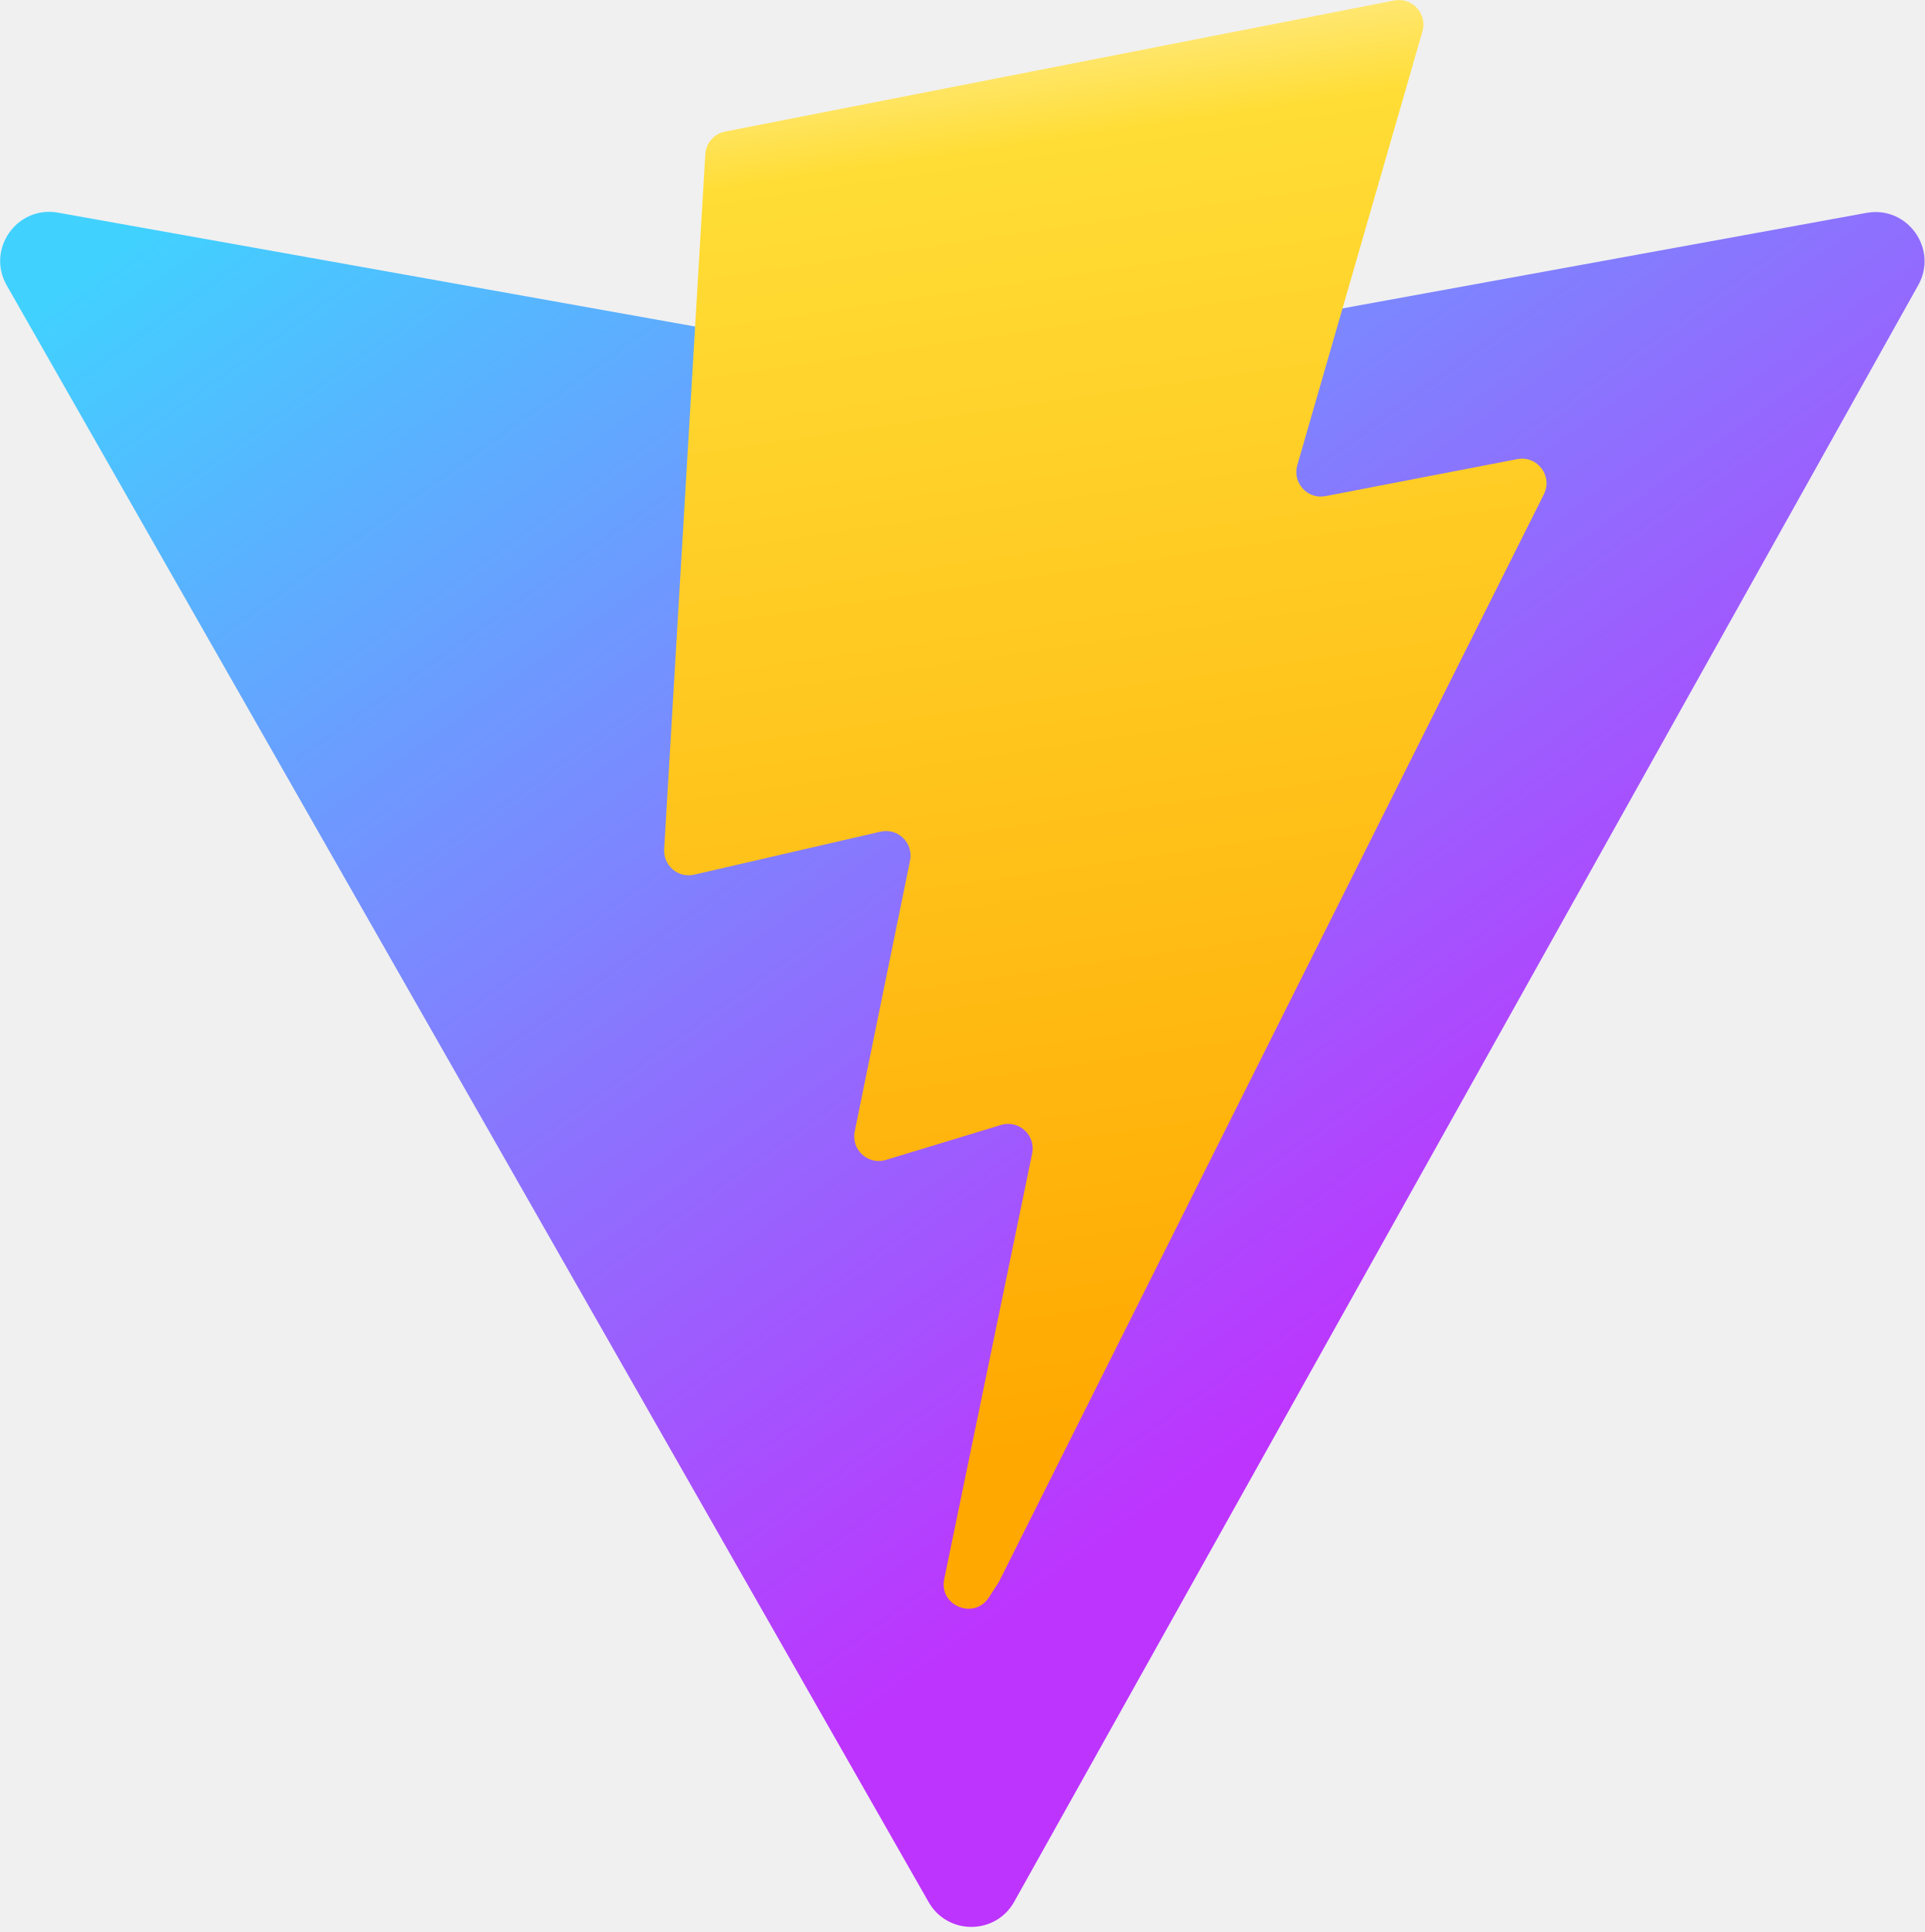
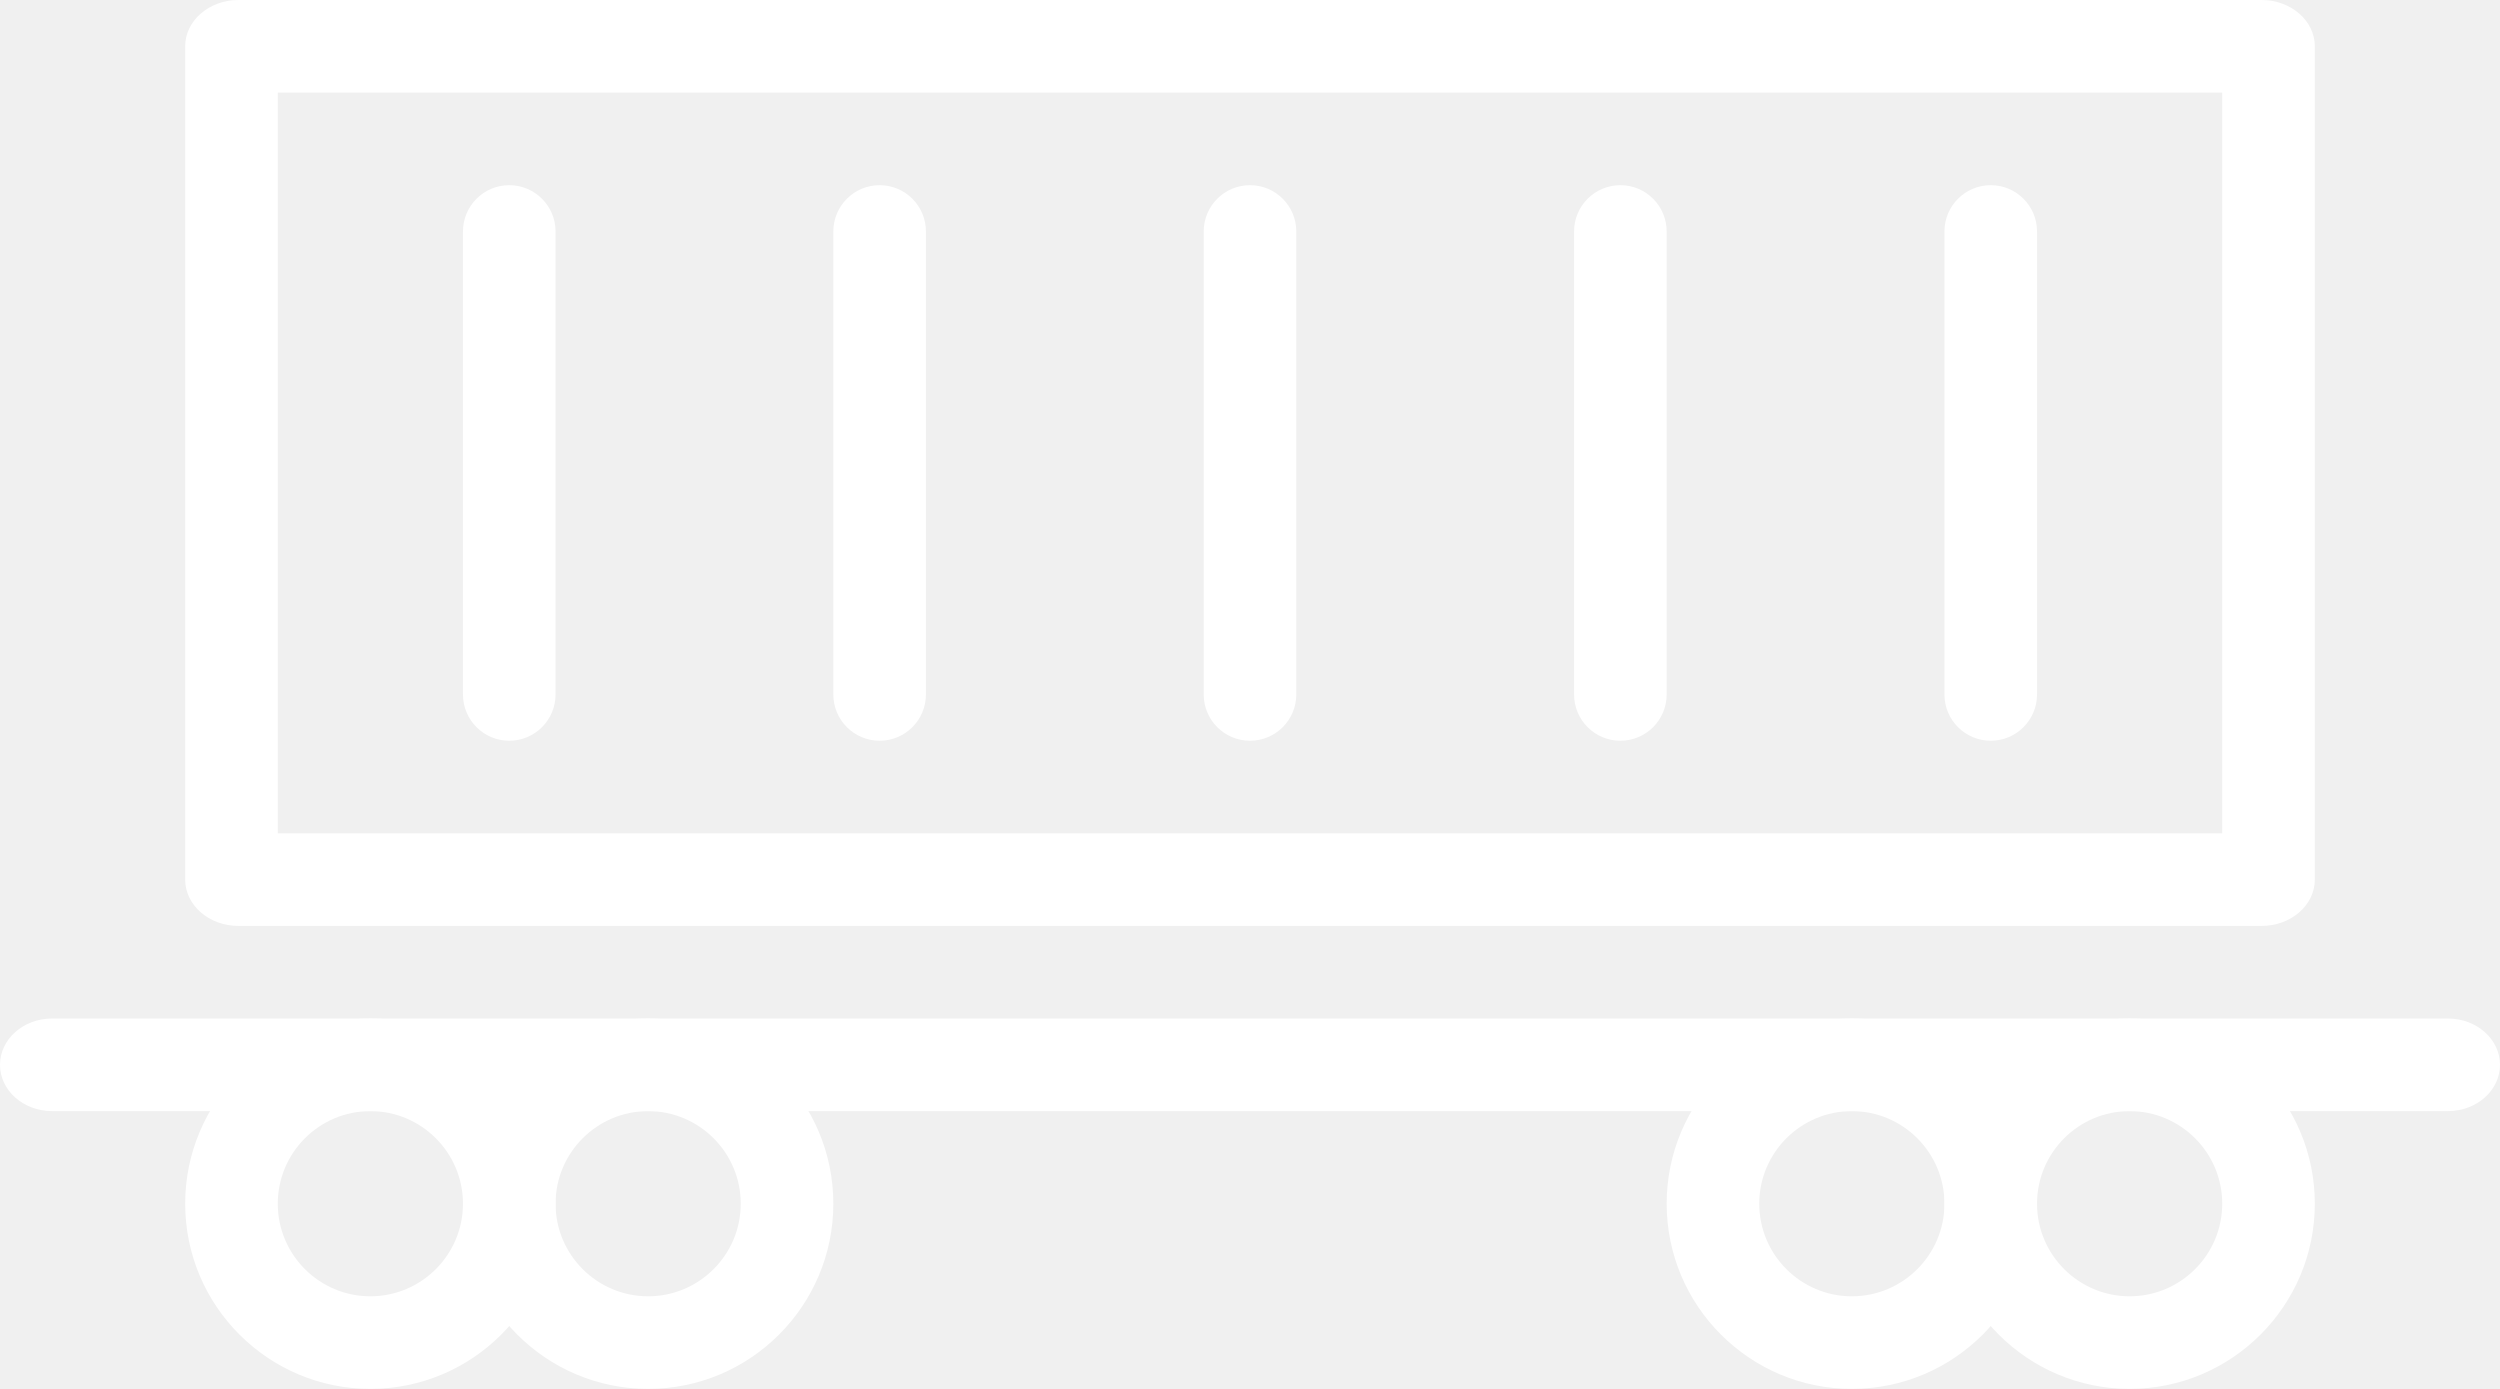
- <svg xmlns="http://www.w3.org/2000/svg" aria-hidden="true" role="img" class="iconify iconify--logos" width="31.88" height="32" preserveAspectRatio="xMidYMid meet" viewBox="0 0 256 257">
-   <defs>
-     <linearGradient id="IconifyId1813088fe1fbc01fb466" x1="-.828%" x2="57.636%" y1="7.652%" y2="78.411%">
-       <stop offset="0%" stop-color="#41D1FF" />
-       <stop offset="100%" stop-color="#BD34FE" />
-     </linearGradient>
-     <linearGradient id="IconifyId1813088fe1fbc01fb467" x1="43.376%" x2="50.316%" y1="2.242%" y2="89.03%">
-       <stop offset="0%" stop-color="#FFEA83" />
-       <stop offset="8.333%" stop-color="#FFDD35" />
-       <stop offset="100%" stop-color="#FFA800" />
-     </linearGradient>
-   </defs>
-   <path fill="url(#IconifyId1813088fe1fbc01fb466)" d="M255.153 37.938L134.897 252.976c-2.483 4.44-8.862 4.466-11.382.048L.875 37.958c-2.746-4.814 1.371-10.646 6.827-9.67l120.385 21.517a6.537 6.537 0 0 0 2.322-.004l117.867-21.483c5.438-.991 9.574 4.796 6.877 9.62Z" />
-   <path fill="url(#IconifyId1813088fe1fbc01fb467)" d="M185.432.063L96.44 17.501a3.268 3.268 0 0 0-2.634 3.014l-5.474 92.456a3.268 3.268 0 0 0 3.997 3.378l24.777-5.718c2.318-.535 4.413 1.507 3.936 3.838l-7.361 36.047c-.495 2.426 1.782 4.5 4.151 3.78l15.304-4.649c2.372-.72 4.652 1.36 4.15 3.788l-11.698 56.621c-.732 3.542 3.979 5.473 5.943 2.437l1.313-2.028l72.516-144.72c1.215-2.423-.88-5.186-3.54-4.672l-25.505 4.922c-2.396.462-4.435-1.77-3.759-4.114l16.646-57.705c.677-2.35-1.37-4.583-3.769-4.113Z" />
+ <svg xmlns="http://www.w3.org/2000/svg" width="27px" height="15px" viewBox="0 0 27 15" version="1.1">
+   <g id="Contenedores" stroke="none" stroke-width="1" fill="none" fill-rule="evenodd">
+     <g id="Cargo-Orders-active" transform="translate(-57, -371)" fill="#FFFFFF" fill-rule="nonzero">
+       <g id="Order-1" transform="translate(40, 312)">
+         <g id="header" transform="translate(0, 58)">
+           <g id="FCL" transform="translate(17, 0)">
+             <g id="freight" transform="translate(0, 1)">
+               <path d="M24.425,10 L2.575,10 C2.258,10 2,9.776 2,9.5 L2,0.5 C2,0.224 2.258,0 2.575,0 L24.425,0 C24.742,0 25,0.224 25,0.5 L25,9.5 C25,9.776 24.742,10 24.425,10 Z M3,9 L24,9 L24,1 L3,1 L3,9 Z" id="Shape" />
+               <path d="M5.5,8 C5.224,8 5,7.776 5,7.5 L5,2.5 C5,2.224 5.224,2 5.5,2 C5.776,2 6,2.224 6,2.5 L6,7.5 C6,7.776 5.776,8 5.5,8 Z" id="Path" />
+               <path d="M9.5,8 C9.224,8 9,7.776 9,7.5 L9,2.5 C9,2.224 9.224,2 9.5,2 C9.776,2 10,2.224 10,2.5 L10,7.5 C10,7.776 9.776,8 9.5,8 Z" id="Path" />
+               <path d="M13.5,8 C13.224,8 13,7.776 13,7.5 L13,2.5 C13,2.224 13.224,2 13.5,2 C13.776,2 14,2.224 14,2.5 L14,7.5 C14,7.776 13.776,8 13.5,8 Z" id="Path" />
+               <path d="M17.5,8 C17.224,8 17,7.776 17,7.5 L17,2.5 C17,2.224 17.224,2 17.5,2 C17.776,2 18,2.224 18,2.5 L18,7.5 C18,7.776 17.776,8 17.5,8 Z" id="Path" />
+               <path d="M21.5,8 C21.224,8 21,7.776 21,7.5 L21,2.5 C21,2.224 21.224,2 21.5,2 C21.776,2 22,2.224 22,2.5 L22,7.5 C22,7.776 21.776,8 21.5,8 Z" id="Path" />
+               <path d="M26.438,12 L0.562,12 C0.252,12 0,11.776 0,11.5 C0,11.224 0.252,11 0.562,11 L26.438,11 C26.748,11 27,11.224 27,11.5 C27,11.776 26.748,12 26.438,12 Z" id="Path" />
+               <path d="M4,15 C2.897,15 2,14.103 2,13 C2,11.897 2.897,11 4,11 C5.103,11 6,11.897 6,13 C6,14.103 5.103,15 4,15 Z M4,12 C3.449,12 3,12.448 3,13 C3,13.552 3.449,14 4,14 C4.551,14 5,13.552 5,13 C5,12.448 4.551,12 4,12 Z" id="Shape" />
+               <path d="M7,15 C5.897,15 5,14.103 5,13 C5,11.897 5.897,11 7,11 C8.103,11 9,11.897 9,13 C9,14.103 8.103,15 7,15 Z M7,12 C6.449,12 6,12.448 6,13 C6,13.552 6.449,14 7,14 C7.551,14 8,13.552 8,13 C8,12.448 7.551,12 7,12 Z" id="Shape" />
+               <path d="M20,15 C18.897,15 18,14.103 18,13 C18,11.897 18.897,11 20,11 C21.103,11 22,11.897 22,13 C22,14.103 21.103,15 20,15 Z M20,12 C19.449,12 19,12.448 19,13 C19,13.552 19.449,14 20,14 C20.551,14 21,13.552 21,13 C21,12.448 20.551,12 20,12 Z" id="Shape" />
+               <path d="M23,15 C21.897,15 21,14.103 21,13 C21,11.897 21.897,11 23,11 C24.103,11 25,11.897 25,13 C25,14.103 24.103,15 23,15 Z M23,12 C22.449,12 22,12.448 22,13 C22,13.552 22.449,14 23,14 C23.551,14 24,13.552 24,13 C24,12.448 23.551,12 23,12 Z" id="Shape" />
+             </g>
+           </g>
+         </g>
+       </g>
+     </g>
+   </g>
</svg>
